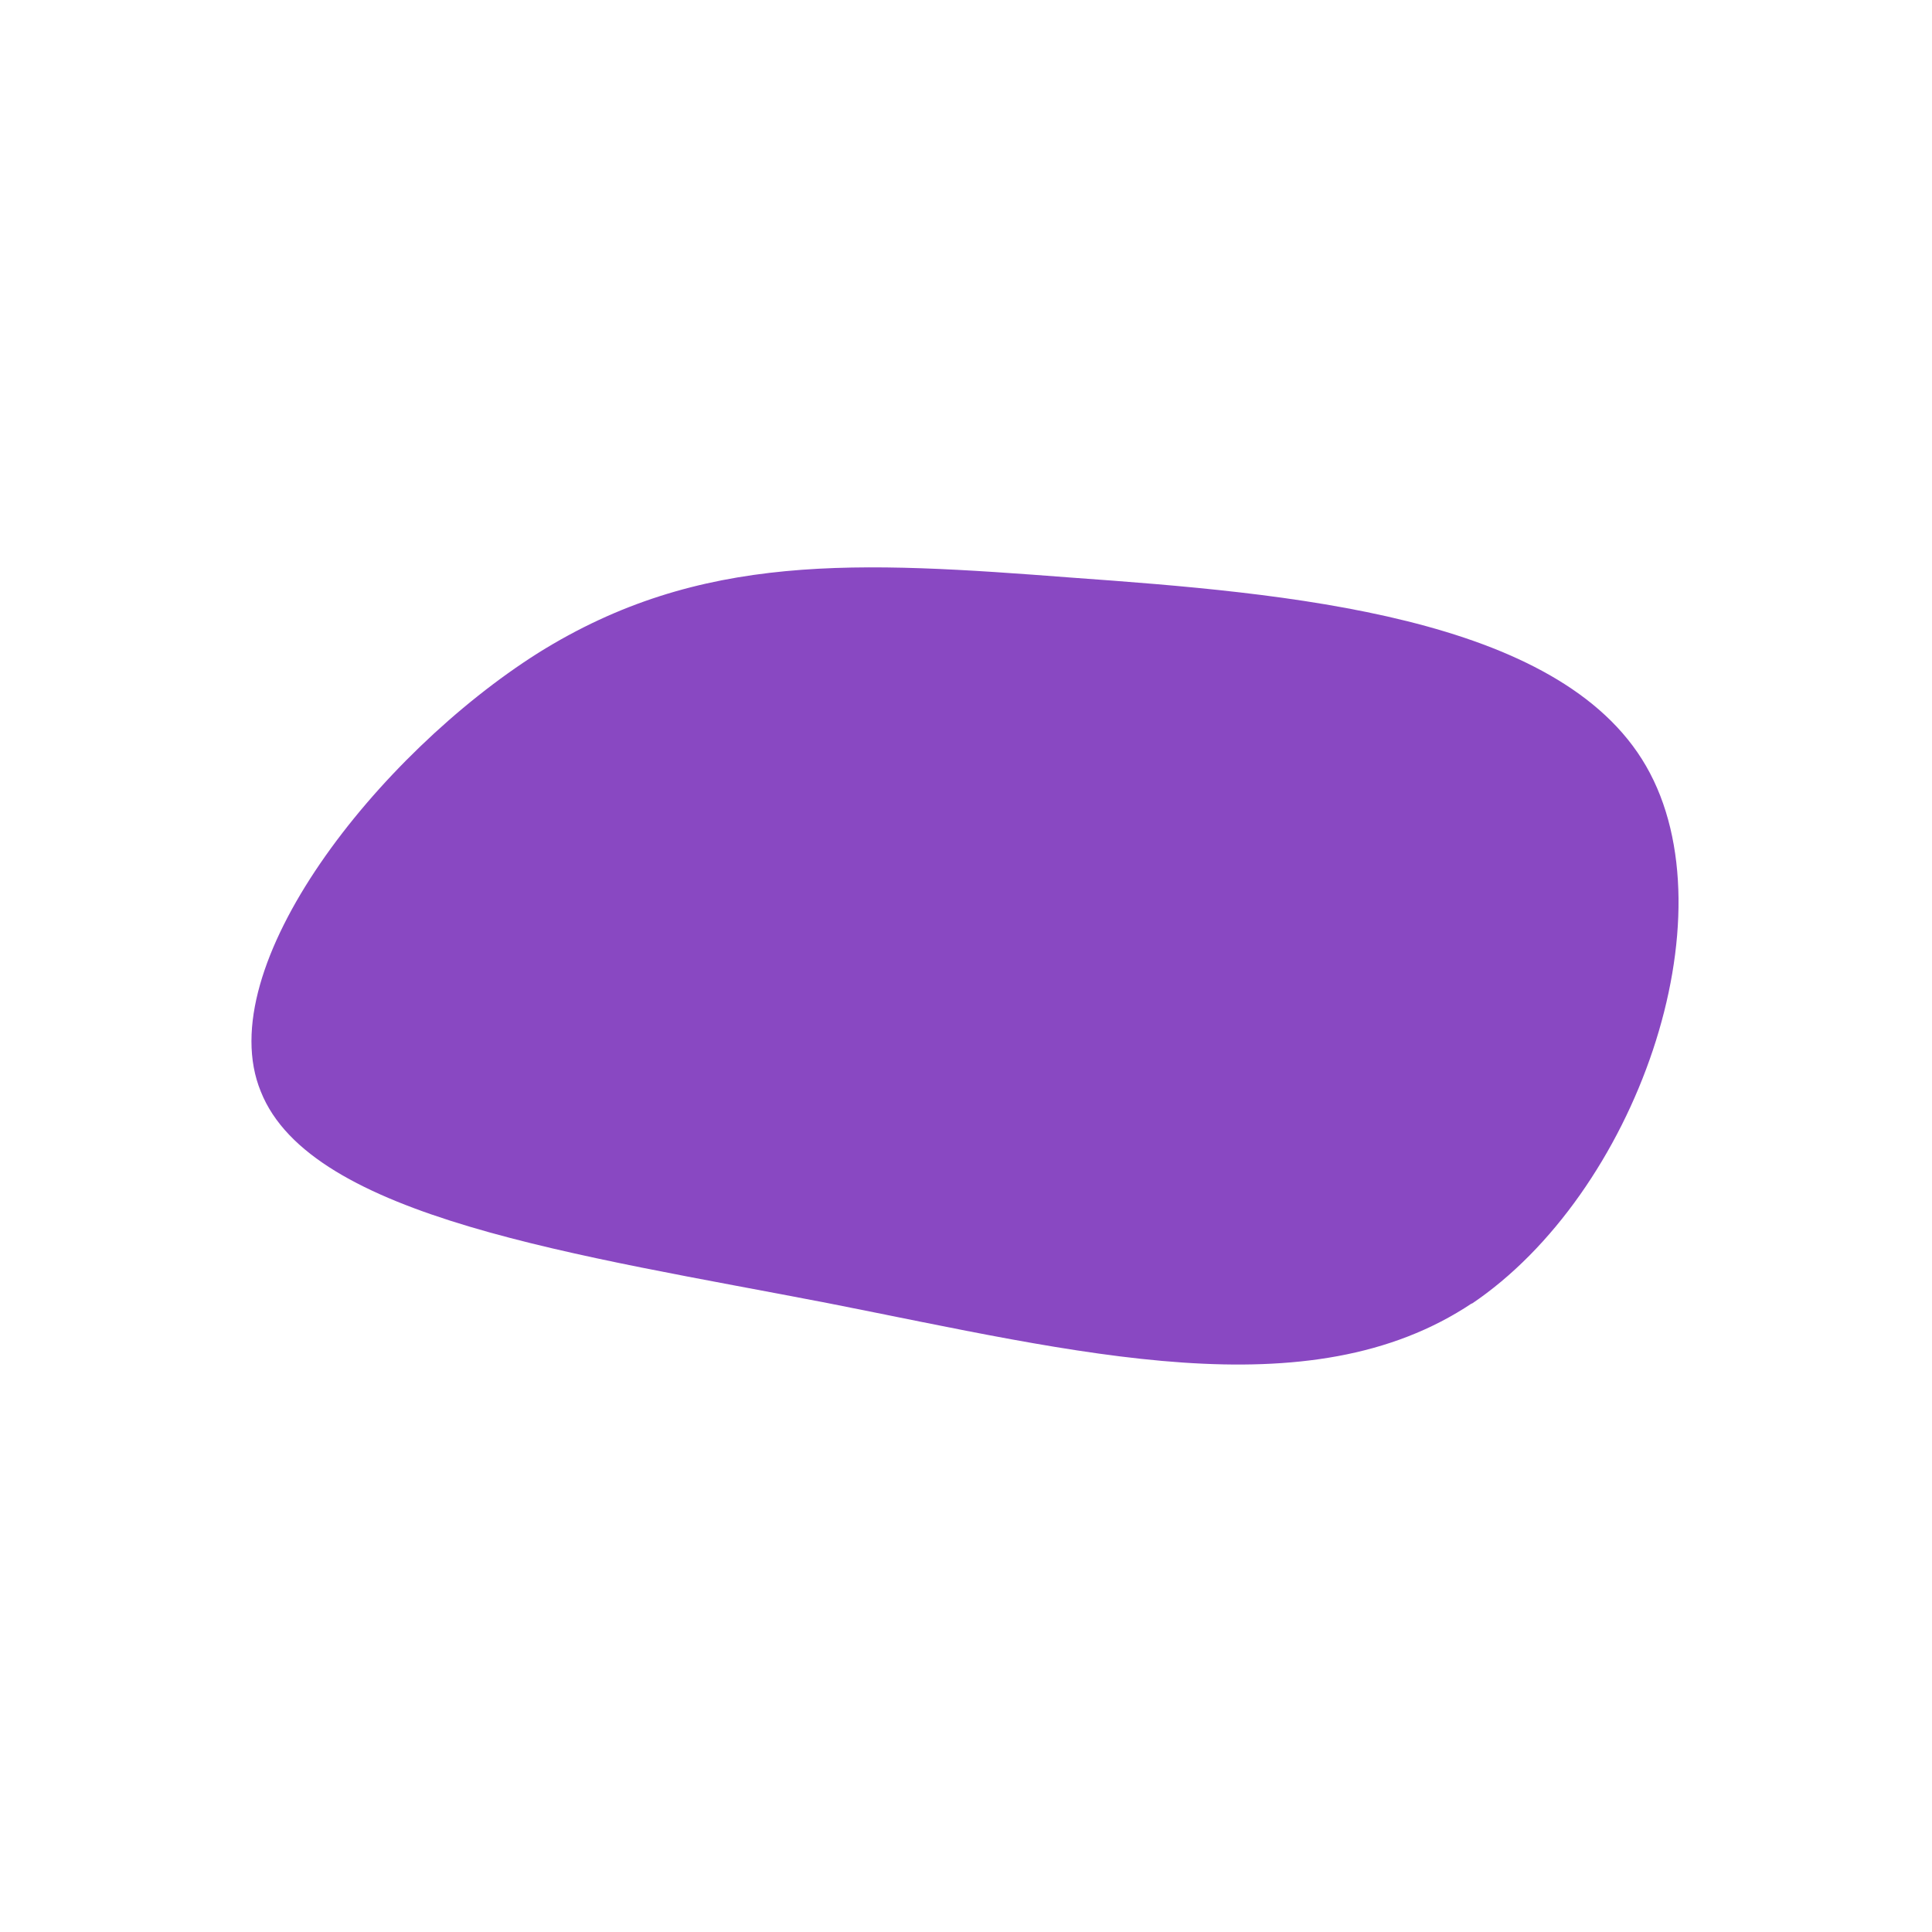
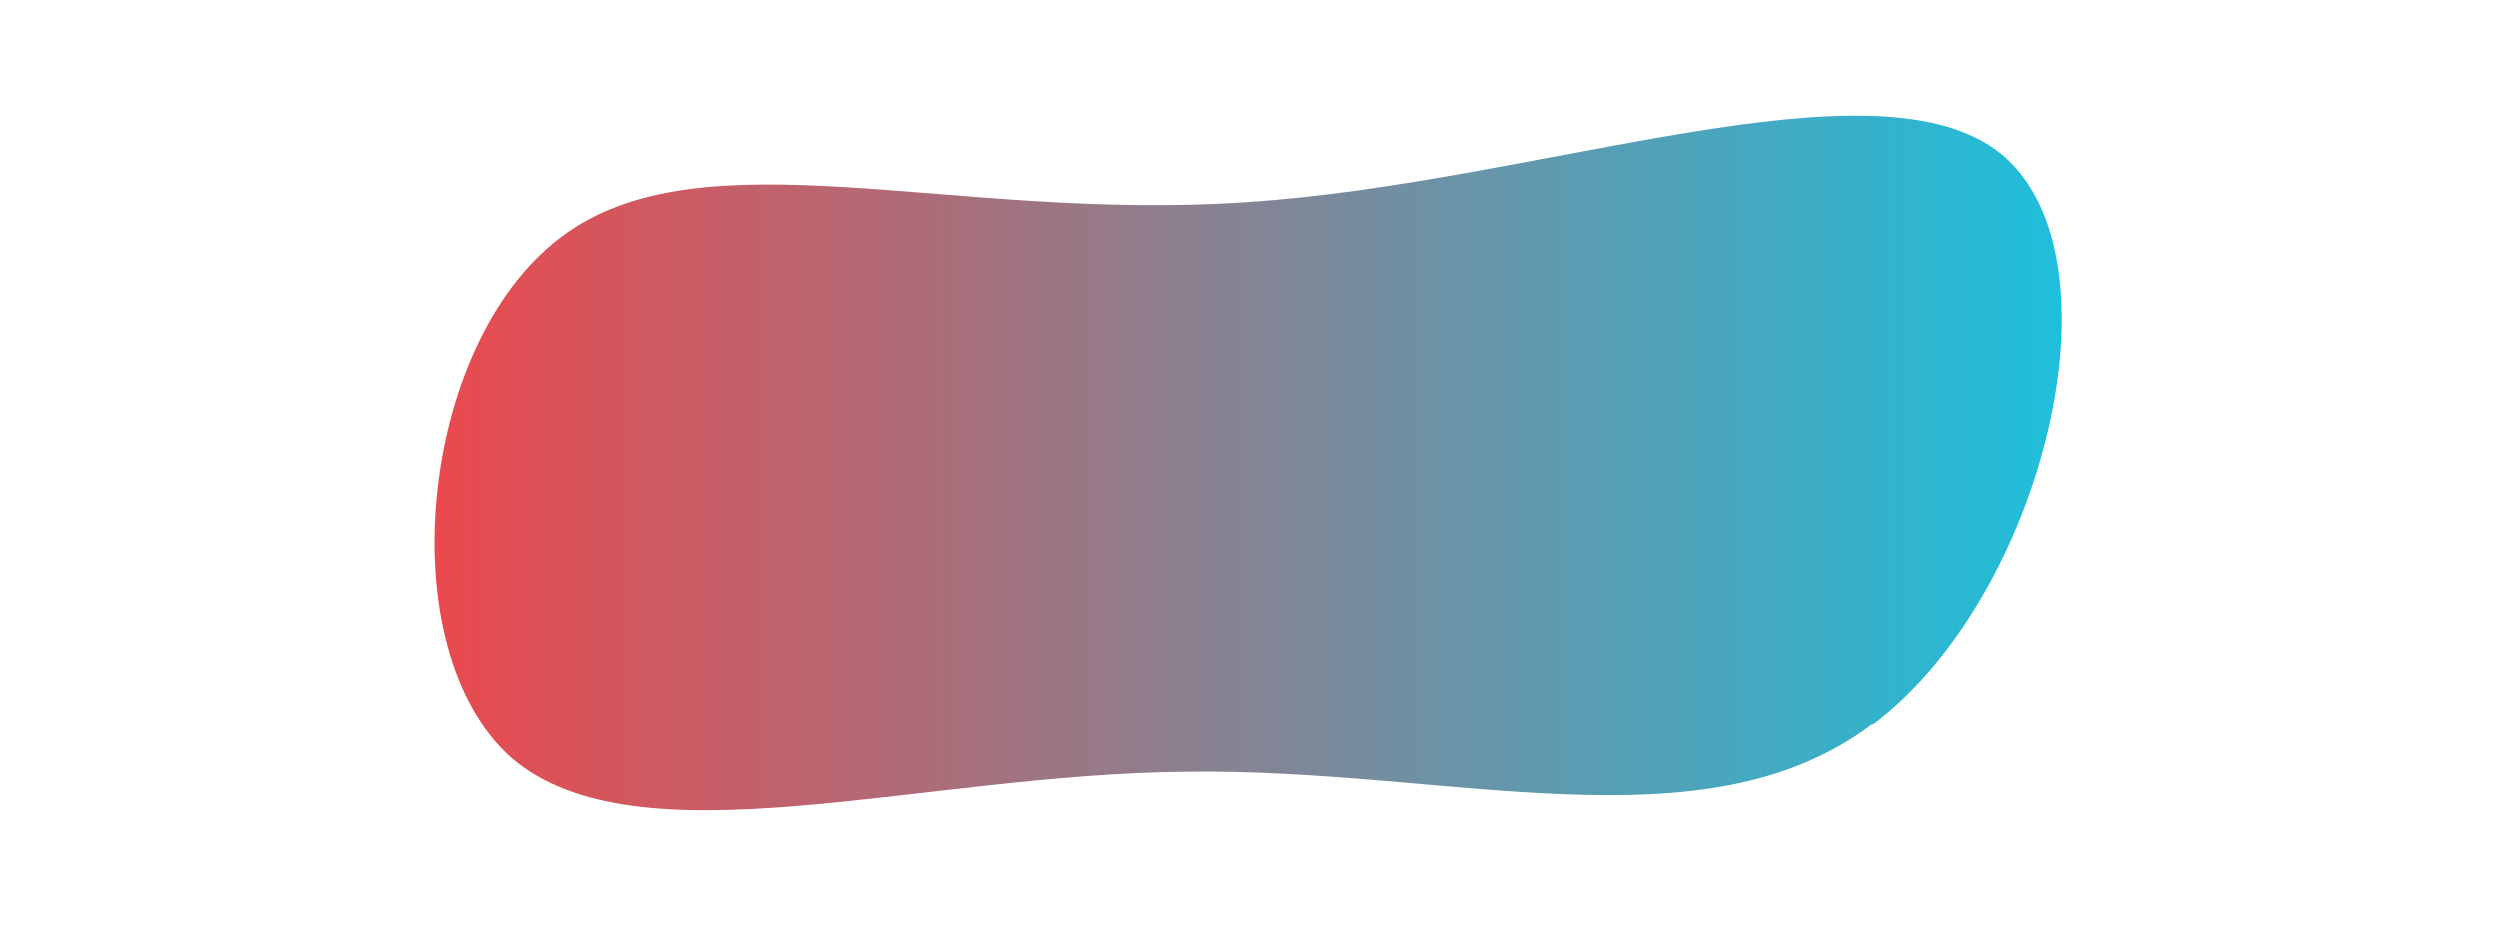
- <svg xmlns="http://www.w3.org/2000/svg" id="Layer_1" version="1.1" viewBox="0 0 200 200">
+ <svg xmlns="http://www.w3.org/2000/svg" id="Layer_1" data-name="Layer 1" viewBox="0 0 1080 400">
  <defs>
    <style>
-       .st0 {
-         fill: #8948c2;
+       .cls-1 {
+         fill: url(#linear-gradient);
      }
    </style>
+     <linearGradient id="linear-gradient" x1="187.72" y1="200" x2="890.66" y2="200" gradientUnits="userSpaceOnUse">
+       <stop offset="0" stop-color="#ea494e" />
+       <stop offset="1" stop-color="#1ebfdb" />
+     </linearGradient>
  </defs>
-   <path class="st0" d="M152.4,134.9c-16.9,11.3-40.8,5.1-66.7,0-25.8-5-53.5-8.8-58.7-21.9-5.3-12.9,12.1-34.9,28.7-45.4,16.8-10.5,33.1-9.5,55.3-7.8,22.2,1.6,50.4,3.9,59.4,19.5,9,15.6-1.1,44.3-18.1,55.7Z" />
+   <path class="cls-1" d="M808.64,312.86c-73.21,55.06-182.16,18.74-296.96,20.5-115.39,1.17-236.04,40.41-290.52-5.86-53.3-46.86-40.41-178.64,21.09-224.92,60.91-46.27,169.27-6.44,296.37-15.23,126.52-8.2,272.36-65.01,326.25-20.5,53.89,45.1,17.57,190.94-55.64,246h-.59Z" />
</svg>
